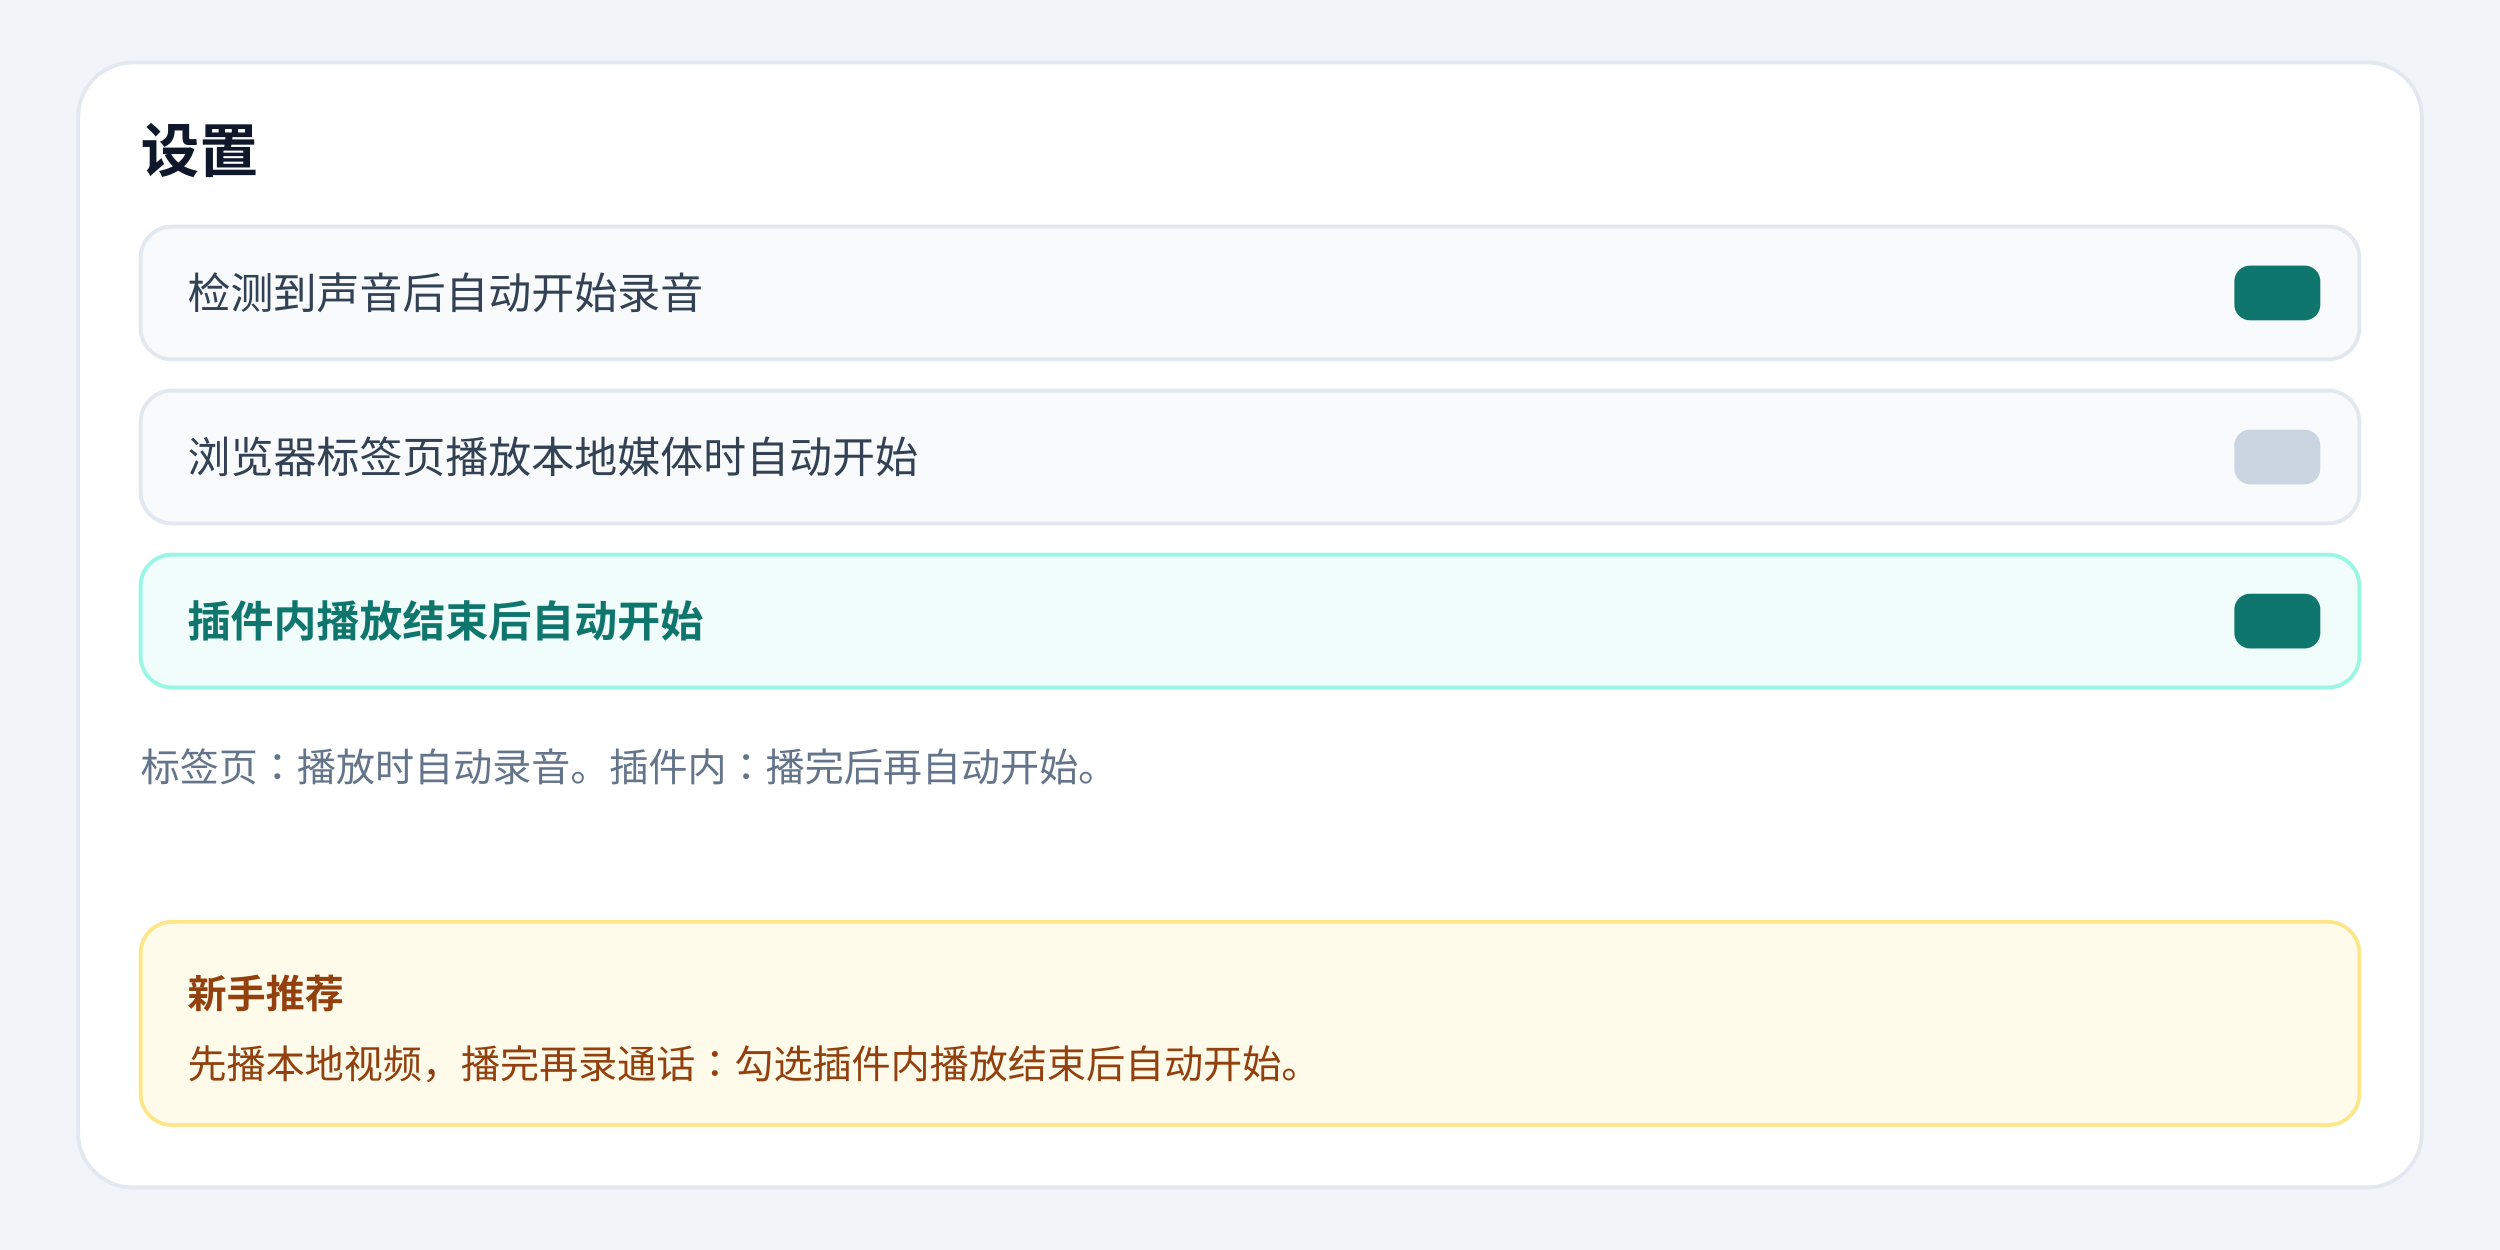
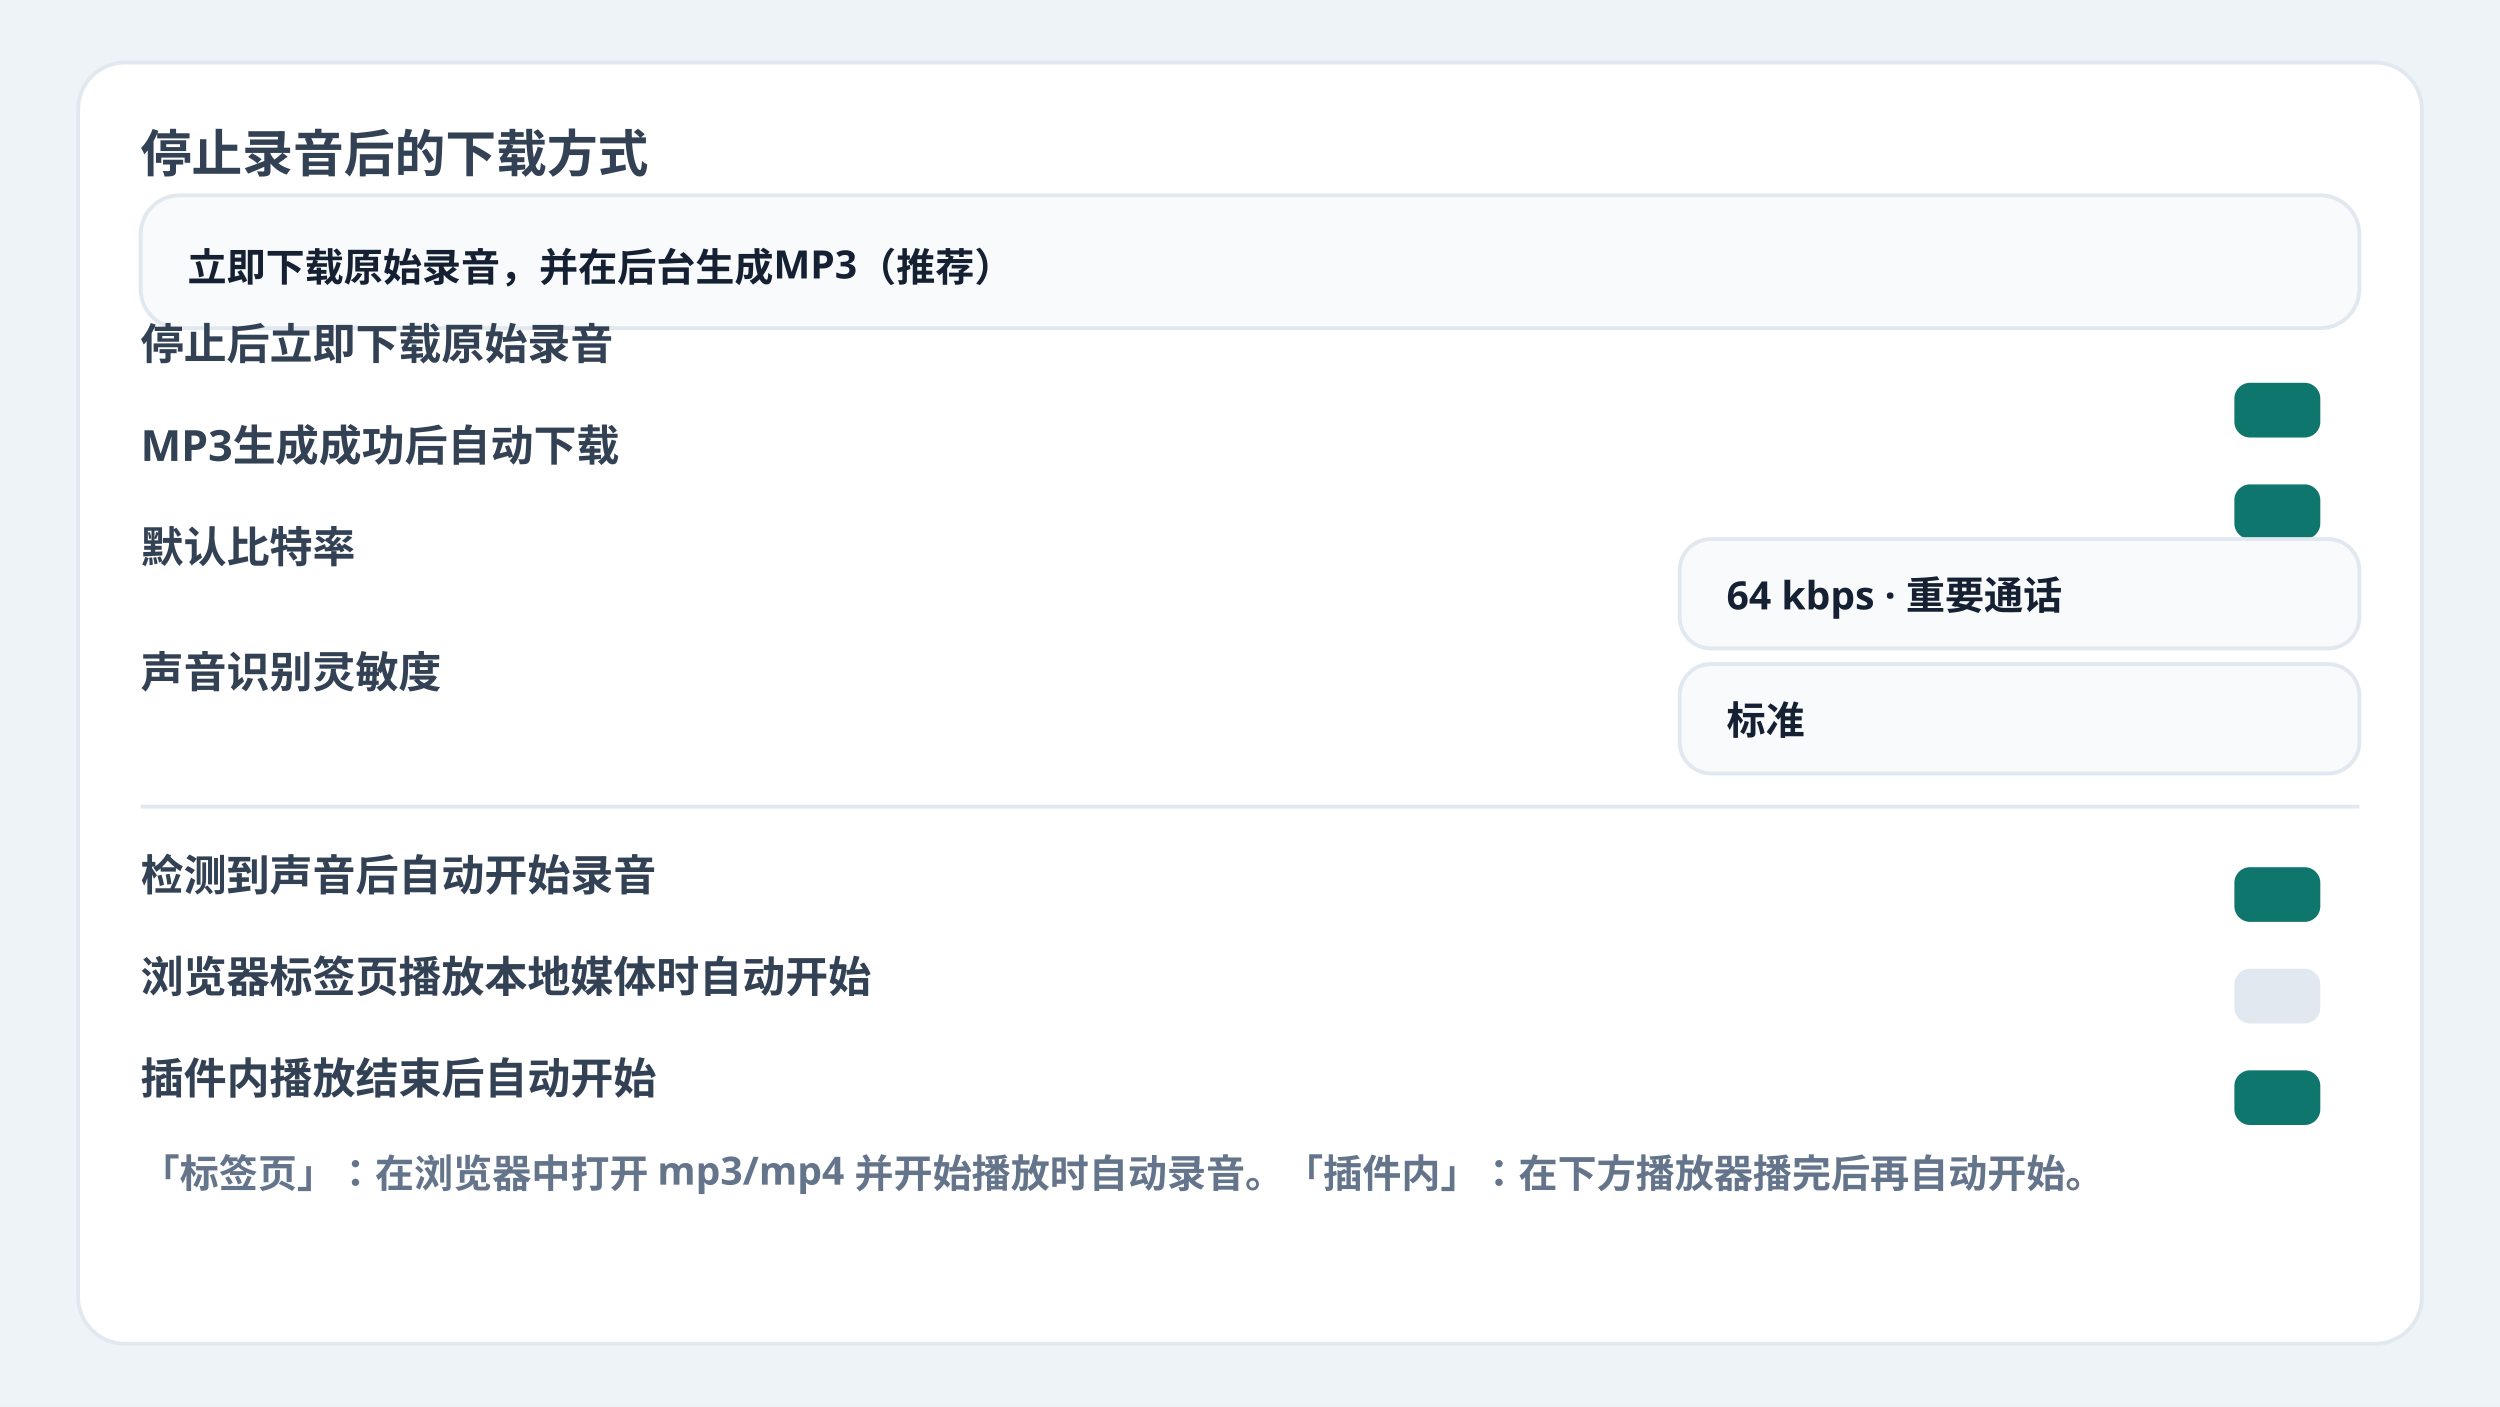
- <svg xmlns="http://www.w3.org/2000/svg" viewBox="0 0 640 320" role="img" aria-label="自动录音设置示意">
-   <rect width="640" height="320" fill="#f1f5f9" />
-   <rect x="20" y="16" width="600" height="288" rx="14" fill="#fff" stroke="#e2e8f0" />
-   <text x="36" y="44" font-family="Segoe UI, Microsoft YaHei, sans-serif" font-size="15" font-weight="700" fill="#0f172a">设置</text>
-   <rect x="36" y="58" width="568" height="34" rx="8" fill="#f8fafc" stroke="#e2e8f0" />
-   <text x="48" y="79" font-family="Segoe UI, Microsoft YaHei, sans-serif" font-size="11" fill="#334155">检测到声音后自动开始录音</text>
-   <rect x="572" y="68" width="22" height="14" rx="4" fill="#0f766e" />
-   <rect x="36" y="100" width="568" height="34" rx="8" fill="#f8fafc" stroke="#e2e8f0" />
-   <text x="48" y="121" font-family="Segoe UI, Microsoft YaHei, sans-serif" font-size="11" fill="#334155">浏览器标签页播放本地媒体时自动开始</text>
-   <rect x="572" y="110" width="22" height="14" rx="4" fill="#cbd5e1" />
-   <rect x="36" y="142" width="568" height="34" rx="8" fill="#f0fdfa" stroke="#99f6e4" />
-   <text x="48" y="163" font-family="Segoe UI, Microsoft YaHei, sans-serif" font-size="11" font-weight="700" fill="#0f766e">插件内播放结束后自动开始</text>
-   <rect x="572" y="152" width="22" height="14" rx="4" fill="#0f766e" />
-   <text x="36" y="200" font-family="Segoe UI, Microsoft YaHei, sans-serif" font-size="10" fill="#64748b">标签页：播放时自动录音。插件内：播完后再自动开始。</text>
-   <rect x="36" y="236" width="568" height="52" rx="8" fill="#fffbeb" stroke="#fde68a" />
-   <text x="48" y="258" font-family="Segoe UI, Microsoft YaHei, sans-serif" font-size="10" font-weight="700" fill="#92400e">新手推荐</text>
-   <text x="48" y="276" font-family="Segoe UI, Microsoft YaHei, sans-serif" font-size="10" fill="#92400e">先播本地视频，播完再录通话：勾选插件内播放结束后自动开始。</text>
+ <svg xmlns="http://www.w3.org/2000/svg" viewBox="0 0 640 360" role="img" aria-label="自动录音设置示意">
+   <rect width="640" height="360" fill="#eef3f8" />
+   <rect x="20" y="16" width="600" height="328" rx="12" fill="#ffffff" stroke="#e2e8f0" stroke-width="1" />
+   <text x="36" y="44" font-family="Segoe UI, Microsoft YaHei, sans-serif" font-size="13" font-weight="600" fill="#334155" text-anchor="start">停止录音后的下载方式</text>
+   <rect x="36" y="50" width="568" height="34" rx="10" fill="#f8fafc" stroke="#e2e8f0" stroke-width="1" />
+   <text x="48" y="72" font-family="Segoe UI, Microsoft YaHei, sans-serif" font-size="10" font-weight="600" fill="#152033" text-anchor="start">立即下载原始录音，并在后台生成MP3（推荐）</text>
+   <text x="36" y="92" font-family="Segoe UI, Microsoft YaHei, sans-serif" font-size="11" font-weight="600" fill="#334155" text-anchor="start">停止后立即下载原始录音</text>
+   <rect x="572" y="98" width="22" height="14" rx="4" fill="#0f766e" stroke="none" stroke-width="1" />
+   <text x="36" y="118" font-family="Segoe UI, Microsoft YaHei, sans-serif" font-size="11" font-weight="600" fill="#334155" text-anchor="start">MP3生成成功后自动下载</text>
+   <rect x="572" y="124" width="22" height="14" rx="4" fill="#0f766e" stroke="none" stroke-width="1" />
+   <text x="36" y="144" font-family="Segoe UI, Microsoft YaHei, sans-serif" font-size="11" font-weight="600" fill="#334155" text-anchor="start">默认比特率</text>
+   <rect x="430" y="138" width="174" height="28" rx="8" fill="#f8fafc" stroke="#e2e8f0" stroke-width="1" />
+   <text x="442" y="156" font-family="Segoe UI, Microsoft YaHei, sans-serif" font-size="10" font-weight="600" fill="#152033" text-anchor="start">64 kbps · 重要通话</text>
+   <text x="36" y="176" font-family="Segoe UI, Microsoft YaHei, sans-serif" font-size="11" font-weight="600" fill="#334155" text-anchor="start">声音识别灵敏度</text>
+   <rect x="430" y="170" width="174" height="28" rx="8" fill="#f8fafc" stroke="#e2e8f0" stroke-width="1" />
+   <text x="442" y="188" font-family="Segoe UI, Microsoft YaHei, sans-serif" font-size="10" font-weight="600" fill="#152033" text-anchor="start">标准</text>
+   <rect x="36" y="206" width="568" height="1" rx="0" fill="#e2e8f0" stroke="none" stroke-width="1" />
+   <text x="36" y="228" font-family="Segoe UI, Microsoft YaHei, sans-serif" font-size="11" font-weight="600" fill="#334155" text-anchor="start">检测到声音后自动开始录音</text>
+   <rect x="572" y="222" width="22" height="14" rx="4" fill="#0f766e" stroke="none" stroke-width="1" />
+   <text x="36" y="254" font-family="Segoe UI, Microsoft YaHei, sans-serif" font-size="11" font-weight="600" fill="#334155" text-anchor="start">浏览器标签页播放本地媒体时自动开始</text>
+   <rect x="572" y="248" width="22" height="14" rx="4" fill="#e2e8f0" stroke="none" stroke-width="1" />
+   <text x="36" y="280" font-family="Segoe UI, Microsoft YaHei, sans-serif" font-size="11" font-weight="600" fill="#334155" text-anchor="start">插件内播放结束后自动开始</text>
+   <rect x="572" y="274" width="22" height="14" rx="4" fill="#0f766e" stroke="none" stroke-width="1" />
+   <text x="36" y="304" font-family="Segoe UI, Microsoft YaHei, sans-serif" font-size="10" font-weight="600" fill="#64748b" text-anchor="start">「标签页」：在浏览器中打开 mp3/mp4 并开始播放时自动录音。「插件内」：在下方播放器播完后再自动开始。</text>
</svg>
